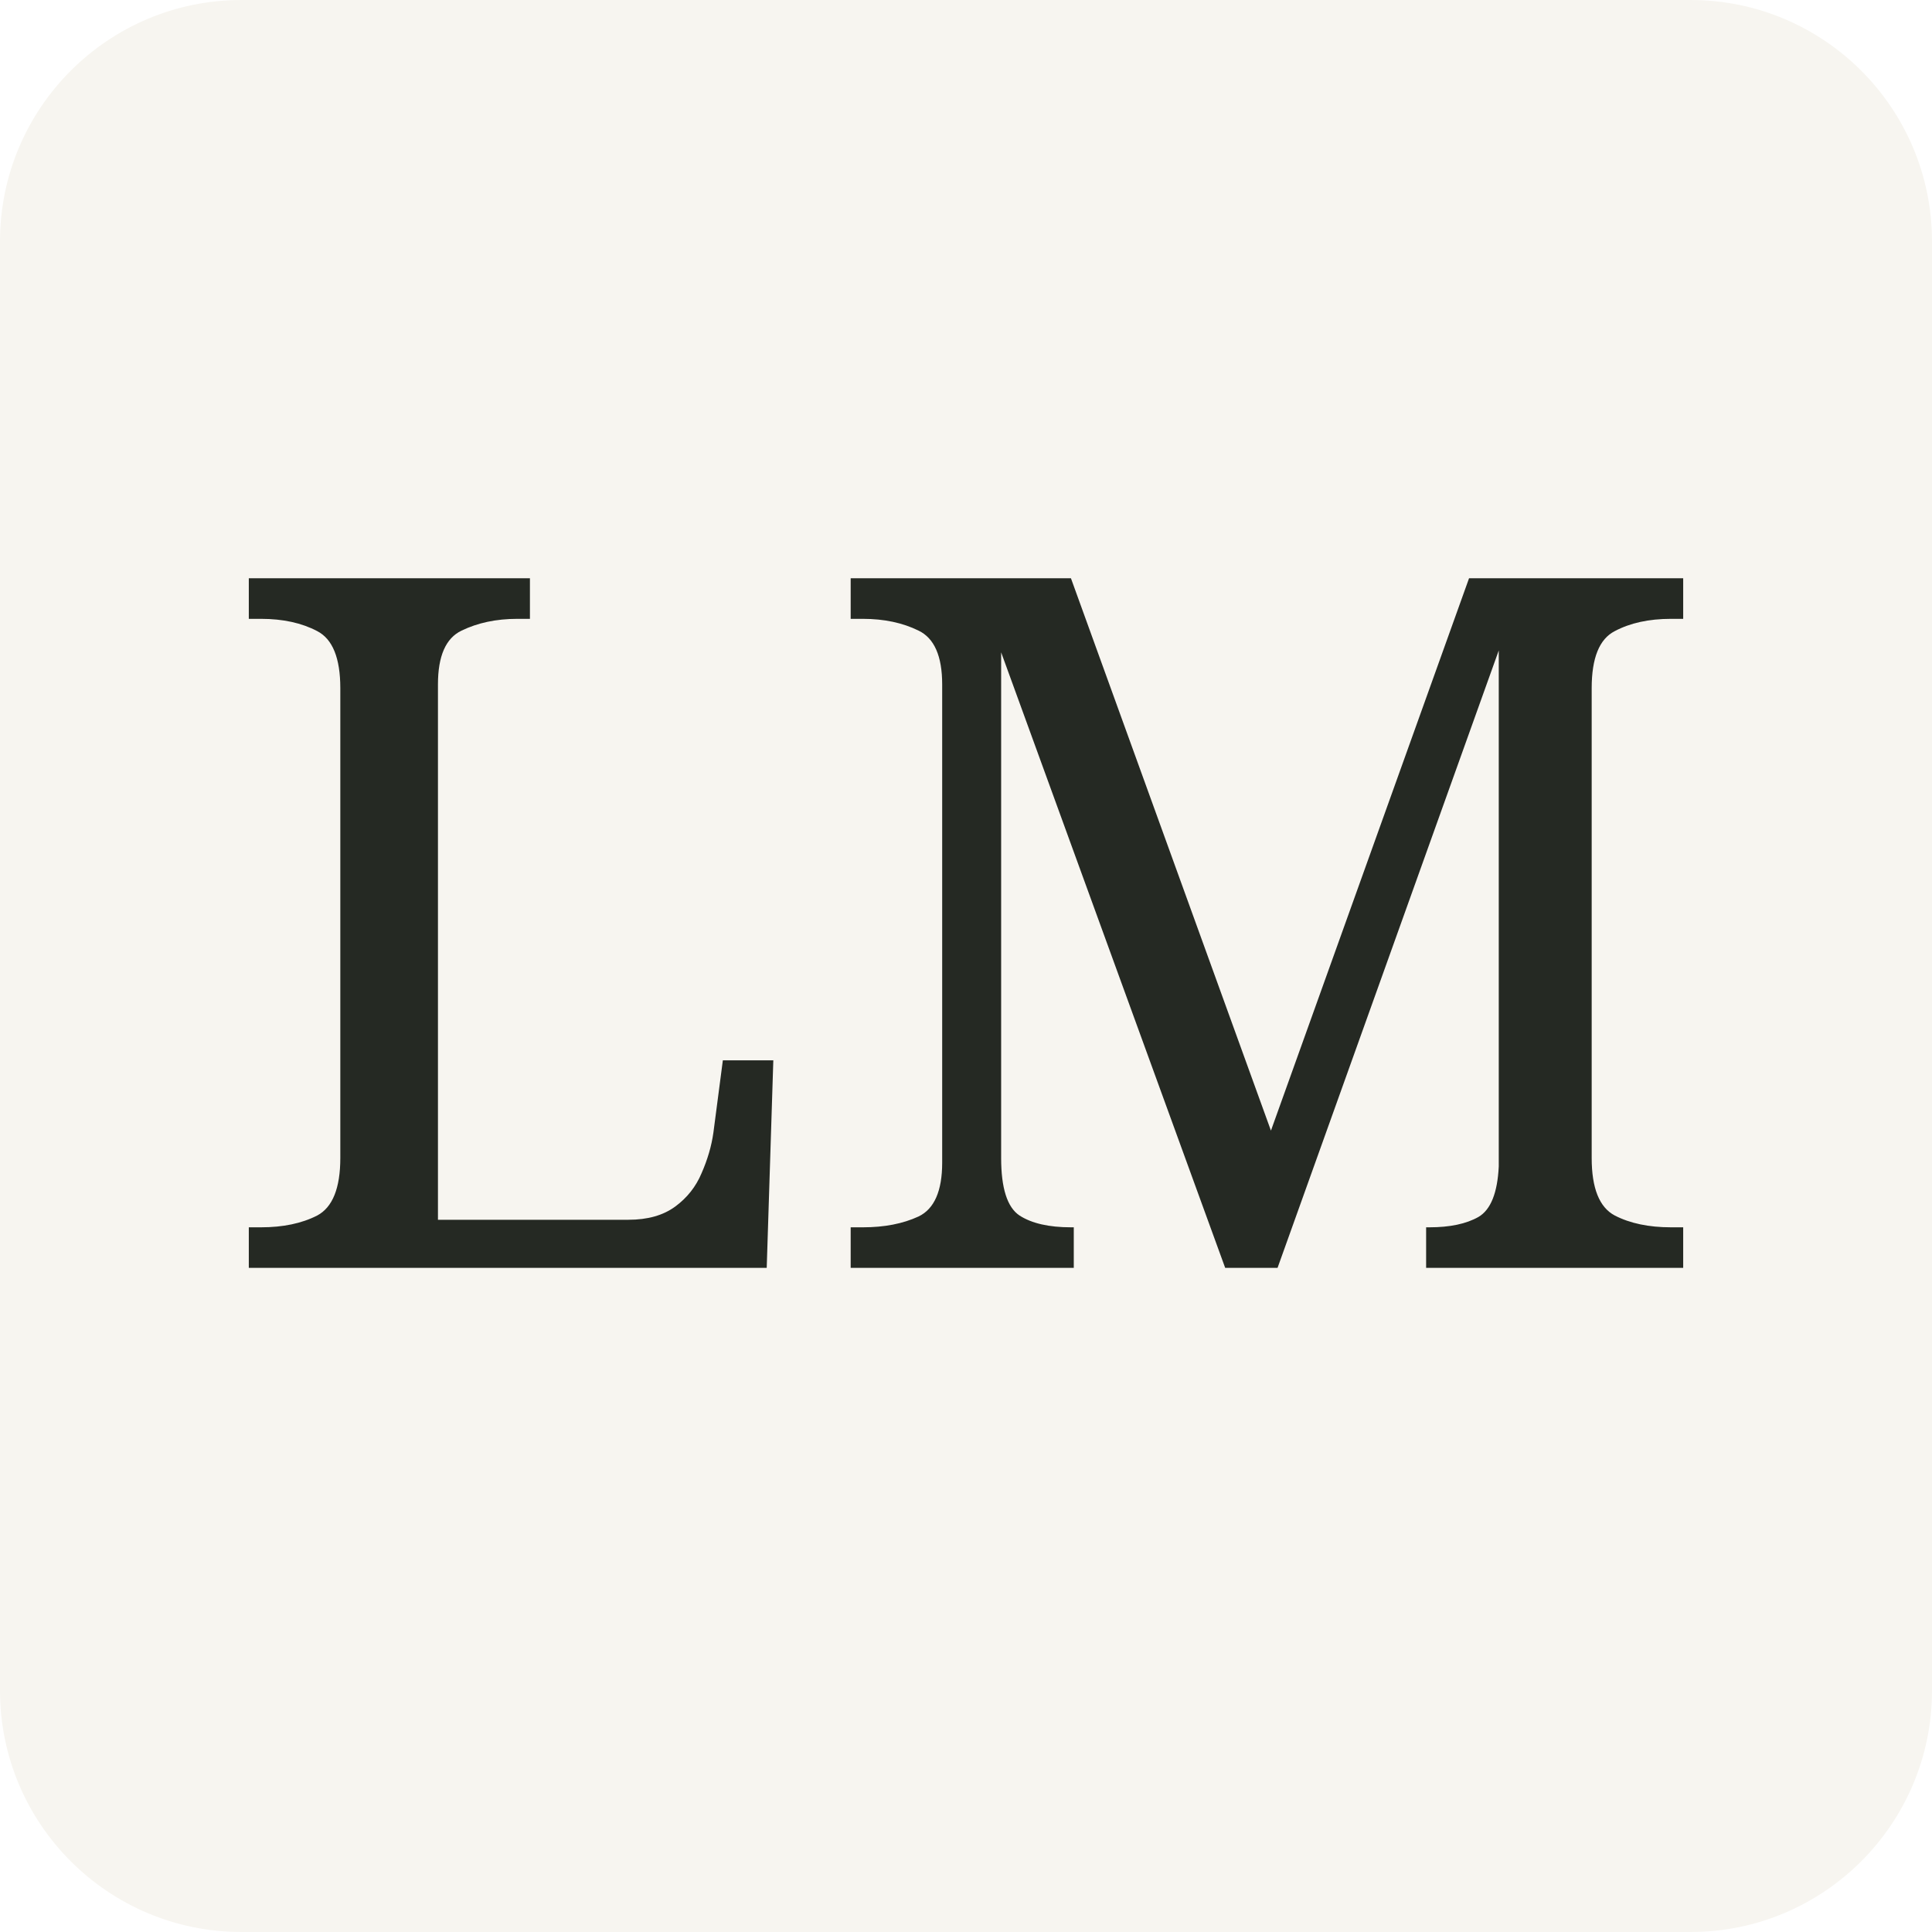
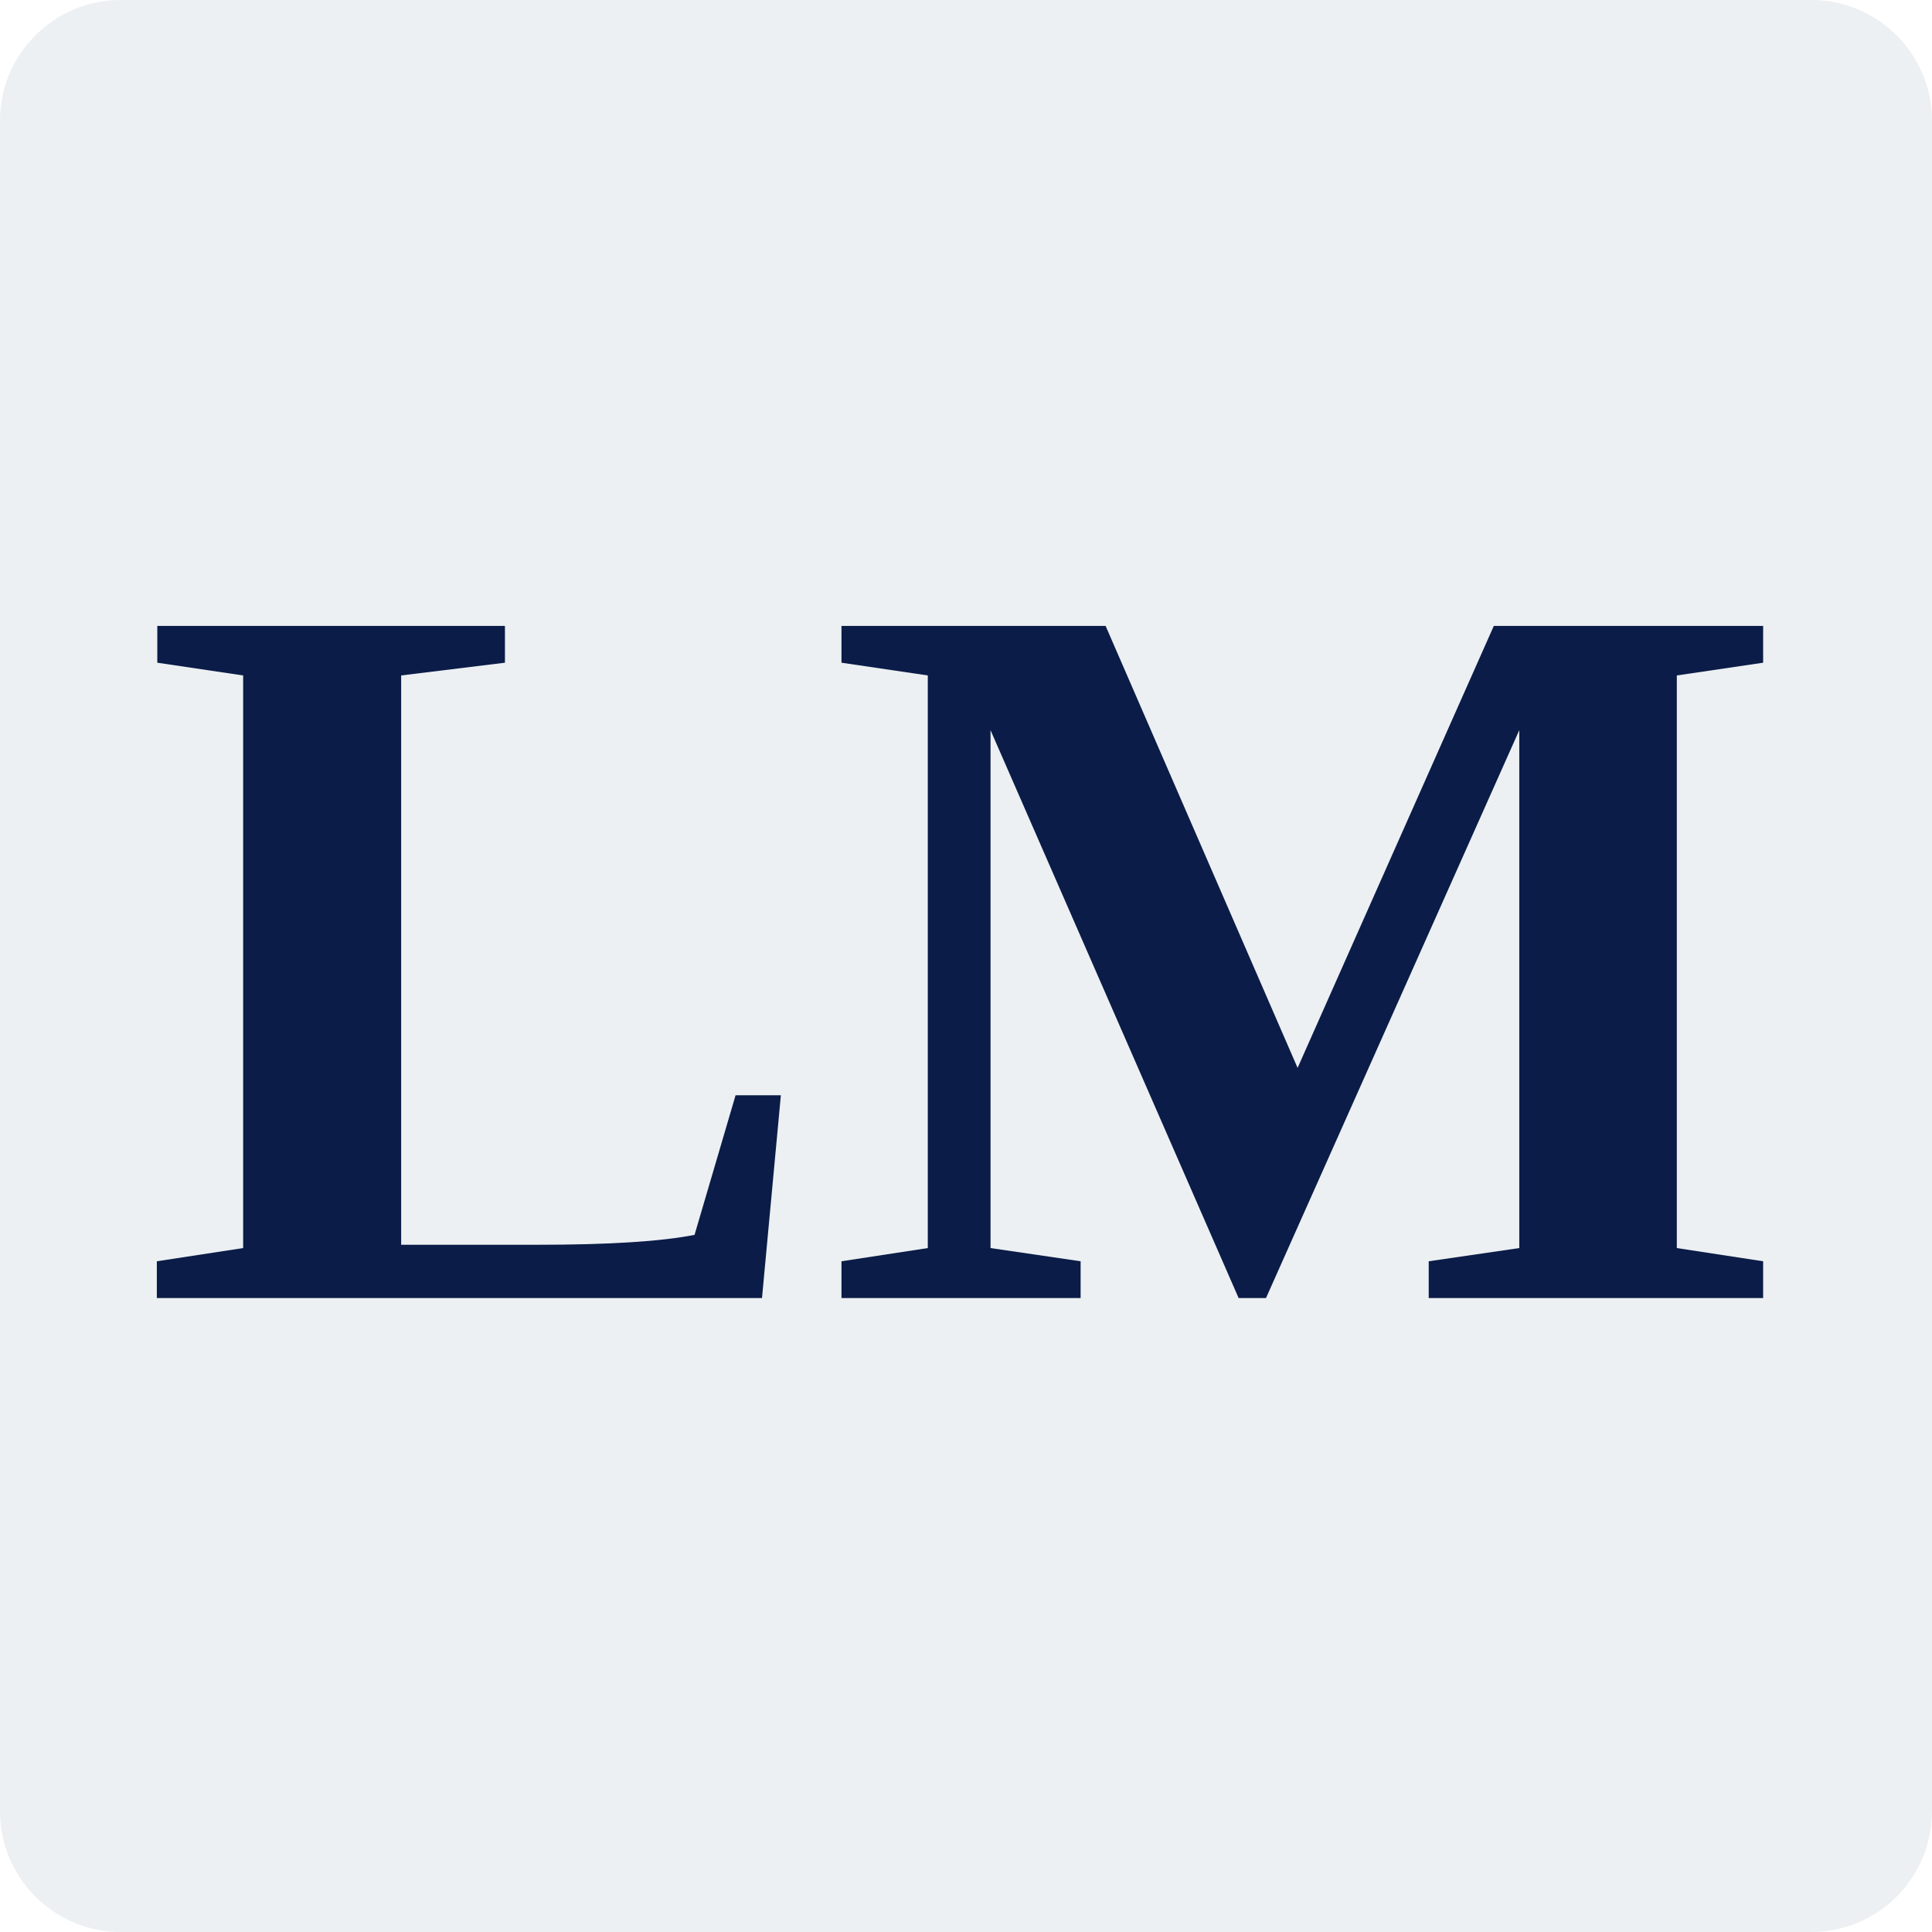
<svg xmlns="http://www.w3.org/2000/svg" viewBox="0 0 64 64">
-   <rect width="64" height="64" rx="8" fill="#f7f5f0" />
-   <text x="32" y="42" text-anchor="middle" font-family="Georgia,serif" font-size="32" fill="#252923">LM</text>
+   <rect width="64" height="64" rx="4" fill="#ecf0f2" />
+   <text x="32" y="43" text-anchor="middle" font-family="Times New Roman,serif" font-weight="bold" font-size="34" fill="#0b1c48">LM</text>
</svg>
